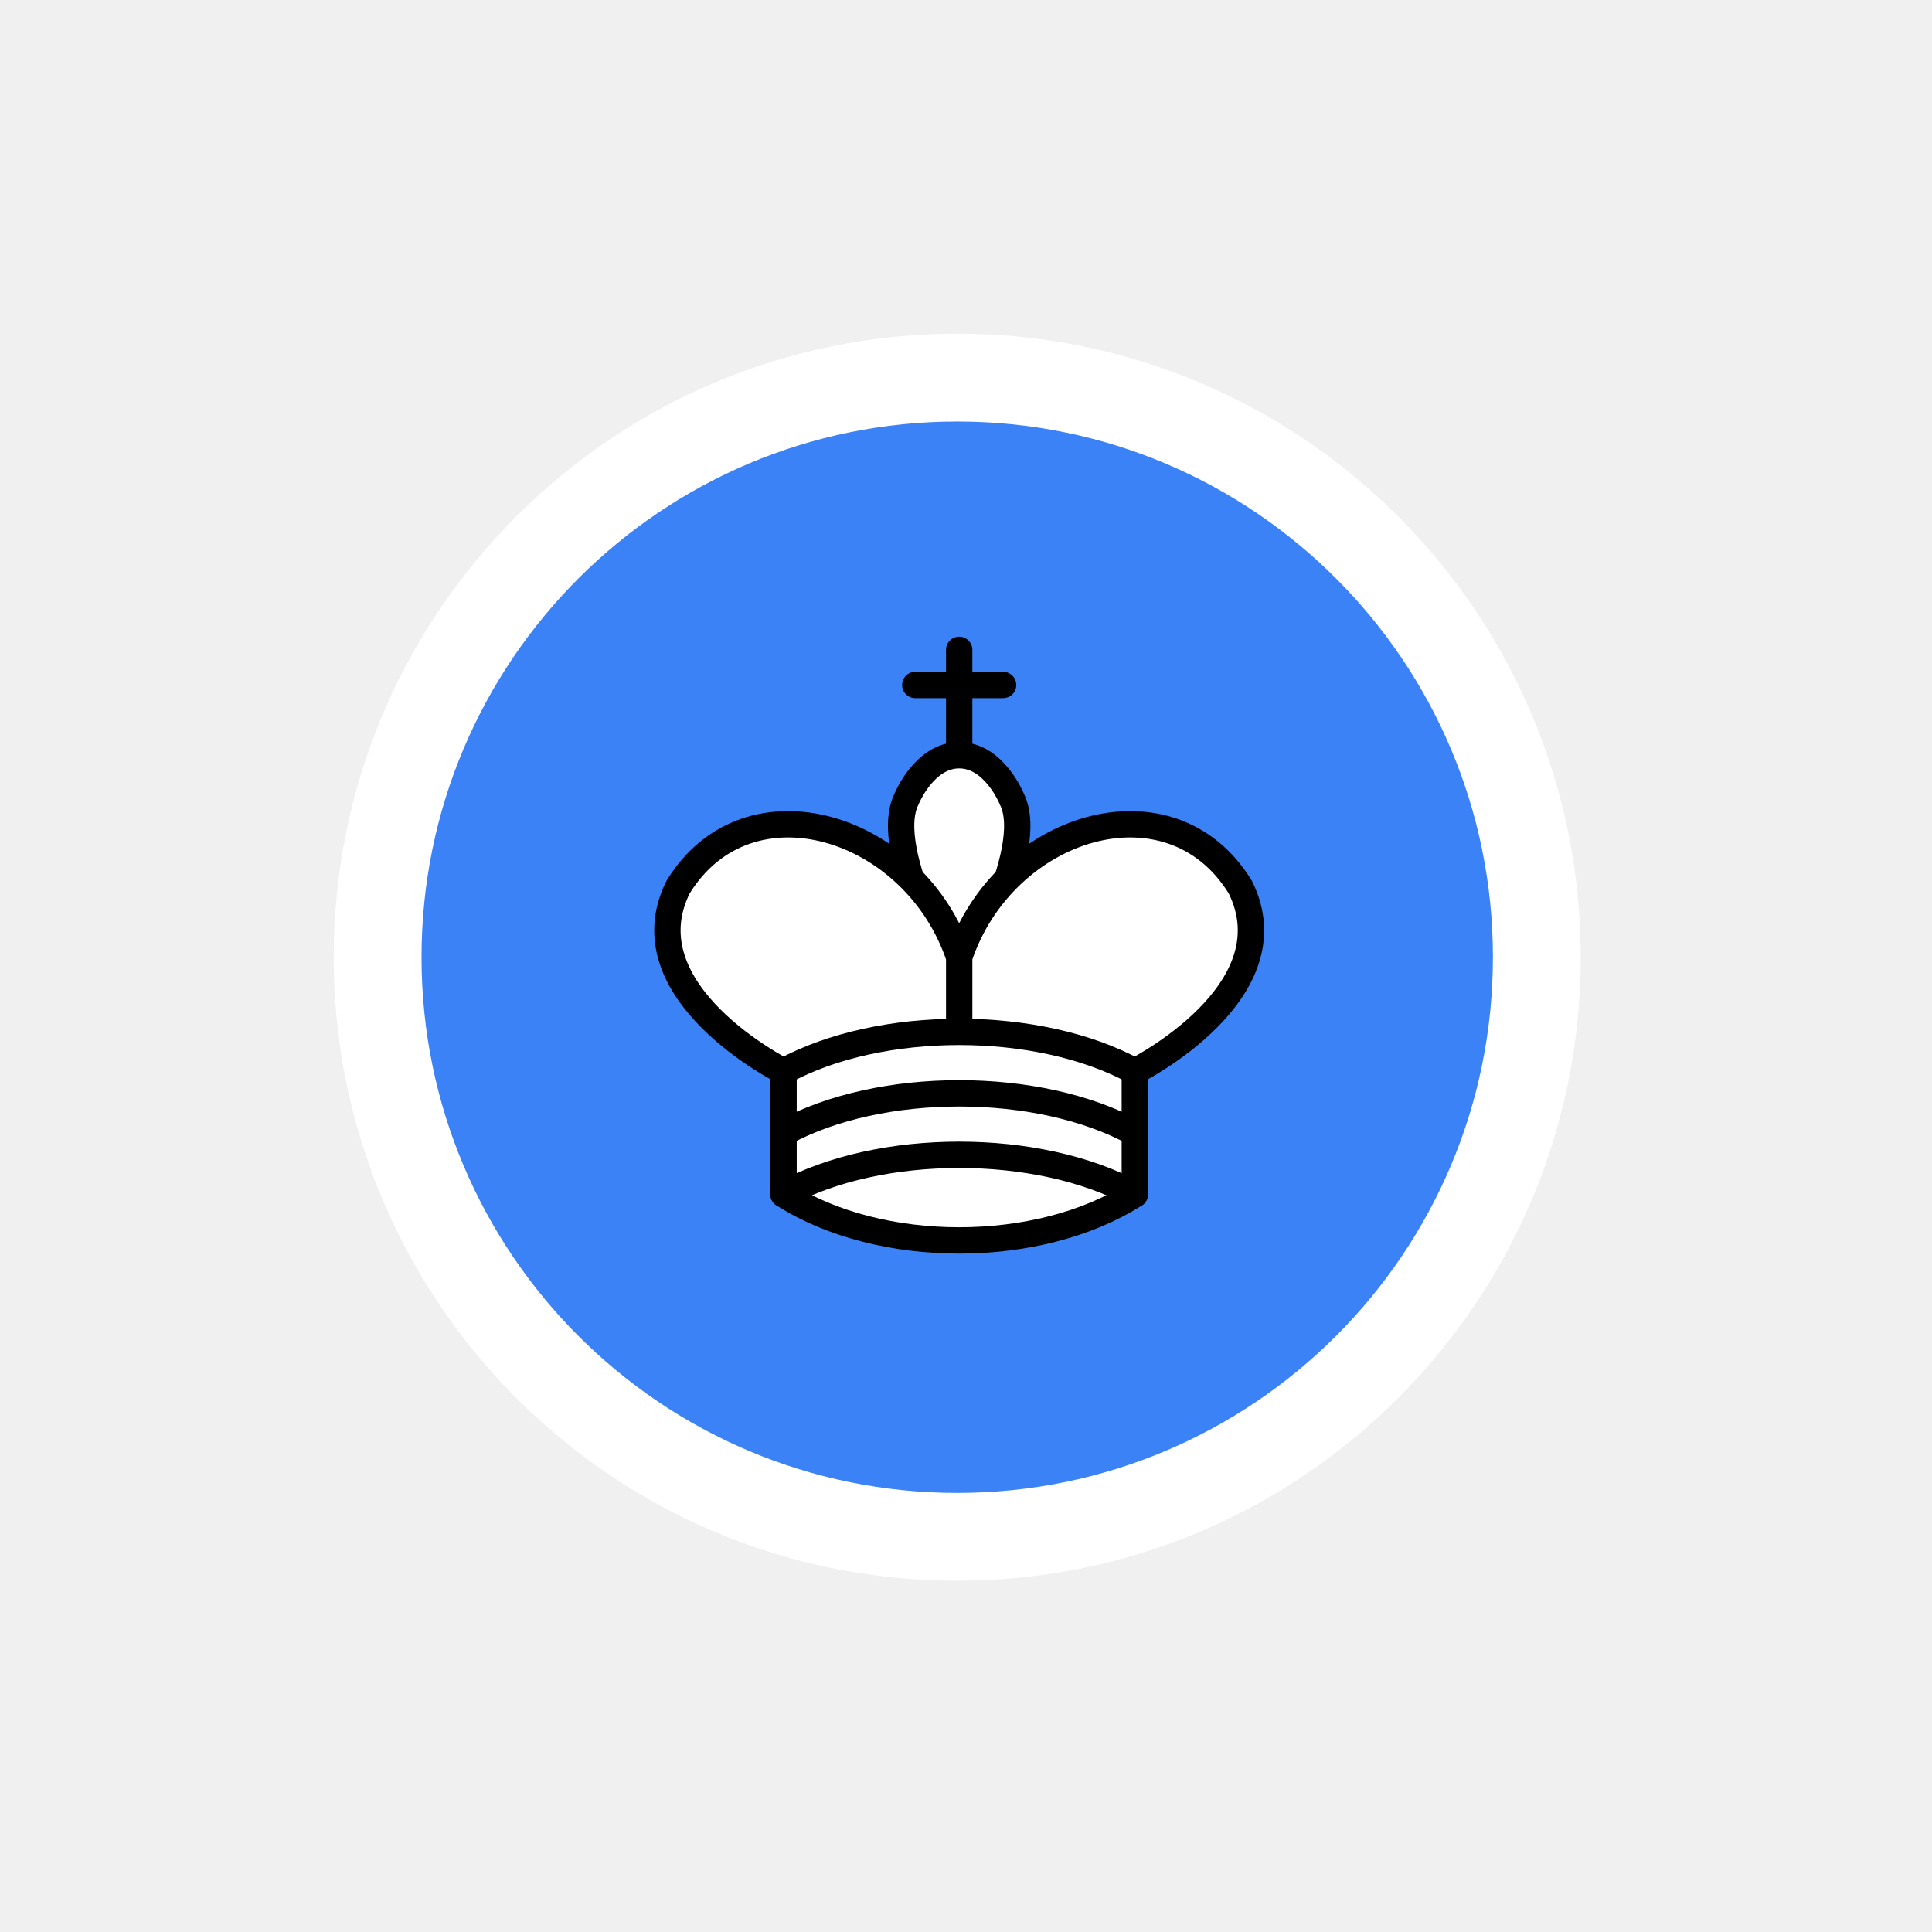
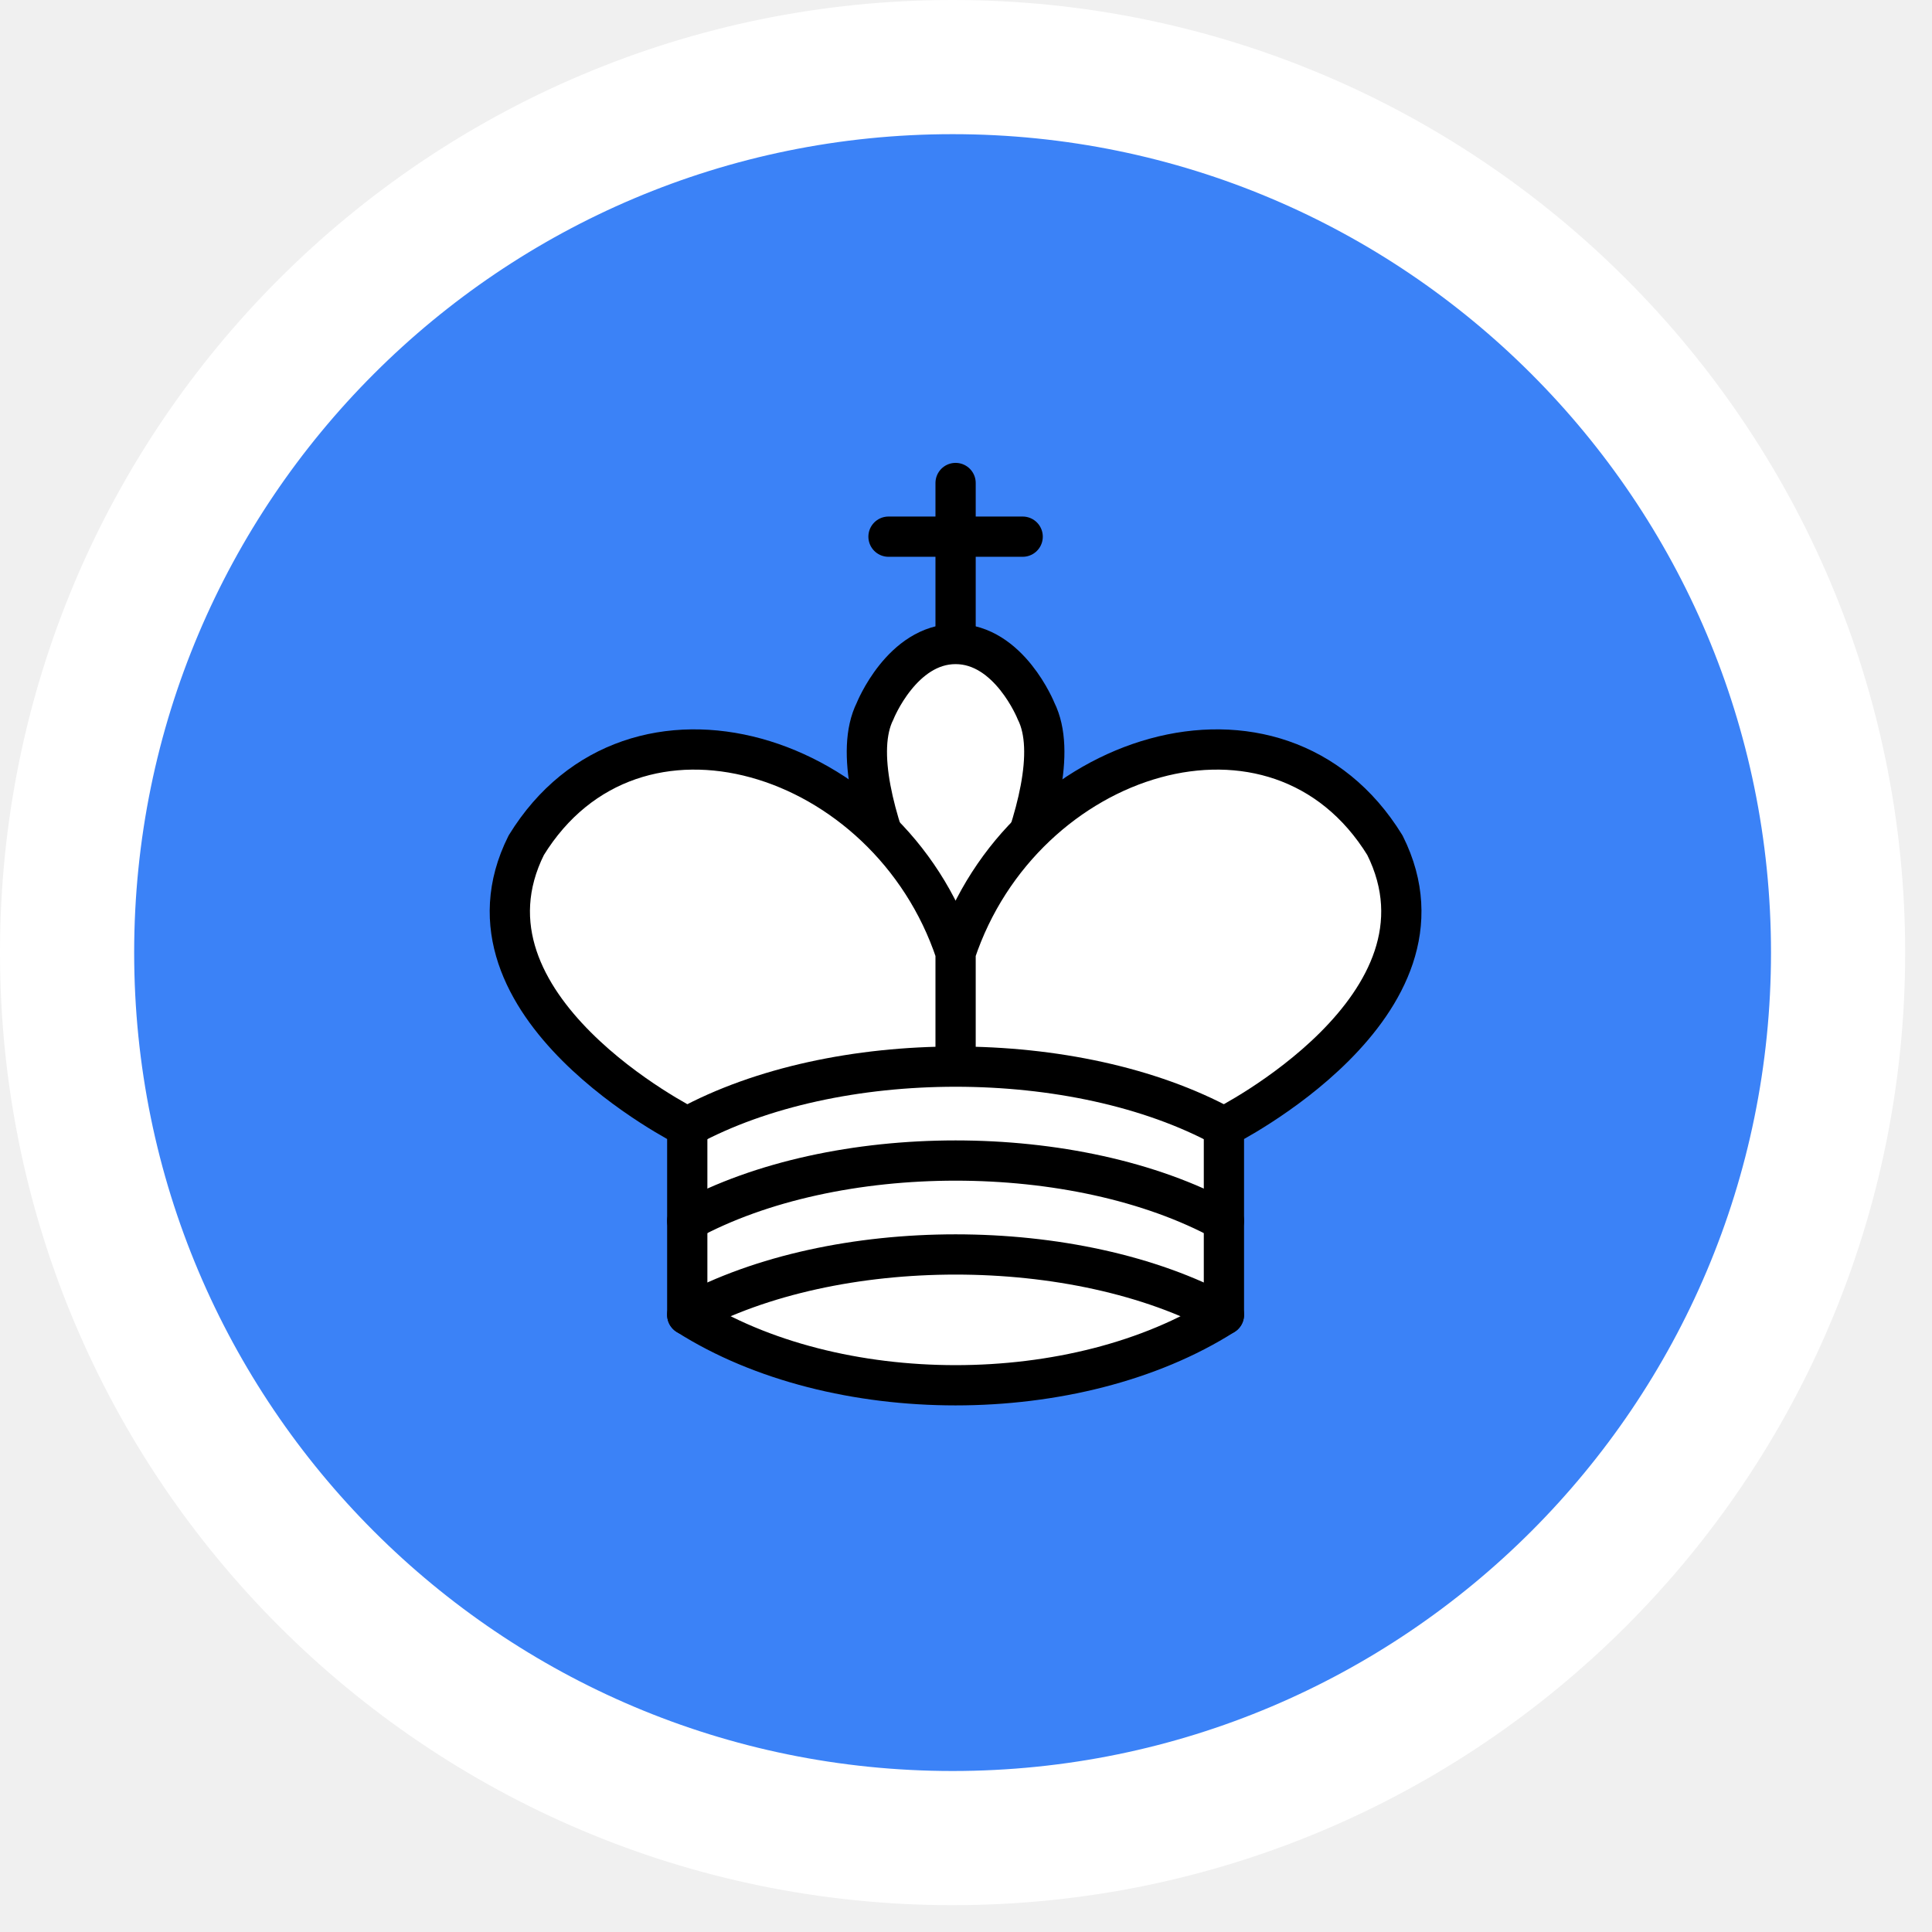
- <svg xmlns="http://www.w3.org/2000/svg" width="110" height="110" viewBox="0 0 110 110" fill="none">
-   <g clip-path="url(#clip0_2_110)">
-     <circle cx="54.5" cy="54.5" r="33" fill="#3B82F7" stroke="white" stroke-width="5" />
-     <path fill-rule="evenodd" clip-rule="evenodd" d="M54.612 42.63V37ZM52.112 39H57.112Z" fill="white" />
-     <path d="M54.612 42.63V37M52.112 39H57.112" stroke="black" stroke-width="1.5" stroke-linecap="round" />
-     <path fill-rule="evenodd" clip-rule="evenodd" d="M54.612 56C54.612 56 59.112 48.5 57.612 45.5C57.612 45.5 56.612 43 54.612 43C52.612 43 51.612 45.5 51.612 45.5C50.112 48.5 54.612 56 54.612 56Z" fill="white" stroke="black" stroke-width="1.5" />
-     <path fill-rule="evenodd" clip-rule="evenodd" d="M44.612 68C50.112 71.5 59.112 71.5 64.612 68V61C64.612 61 73.612 56.5 70.612 50.5C66.612 44 57.112 47 54.612 54.5C52.112 47 42.612 44 38.612 50.5C35.612 56.5 44.612 61 44.612 61V68Z" fill="white" />
-     <path d="M54.612 54.5C57.112 47 66.612 44 70.612 50.5C73.612 56.5 64.612 61 64.612 61V68C59.112 71.5 50.112 71.5 44.612 68V61C44.612 61 35.612 56.5 38.612 50.5C42.612 44 52.112 47 54.612 54.5ZM54.612 54.5V58" stroke="black" stroke-width="1.5" stroke-linecap="round" stroke-linejoin="round" />
-     <path fill-rule="evenodd" clip-rule="evenodd" d="M44.612 61C50.112 58 59.112 58 64.612 61ZM44.612 64.5C50.112 61.5 59.112 61.5 64.612 64.5ZM44.612 68C50.112 65 59.112 65 64.612 68Z" fill="white" />
-     <path d="M44.612 61C50.112 58 59.112 58 64.612 61M44.612 64.5C50.112 61.5 59.112 61.5 64.612 64.5M44.612 68C50.112 65 59.112 65 64.612 68" stroke="black" stroke-width="1.5" stroke-linecap="round" stroke-linejoin="round" />
-   </g>
-   <defs>
-     <clipPath id="clip0_2_110">
-       <rect width="110" height="110" fill="white" />
-     </clipPath>
-   </defs>
+ <svg xmlns="http://www.w3.org/2000/svg" width="72" height="72" viewBox="0 0 72 72" fill="none">
+   <circle cx="35.5" cy="35.5" r="33" fill="#3B82F7" stroke="white" stroke-width="5" />
+   <path fill-rule="evenodd" clip-rule="evenodd" d="M35.612 23.63V18ZM33.112 20H38.112Z" fill="white" />
+   <path d="M35.612 23.63V18M33.112 20H38.112" stroke="black" stroke-width="1.5" stroke-linecap="round" />
+   <path fill-rule="evenodd" clip-rule="evenodd" d="M35.612 37C35.612 37 40.112 29.5 38.612 26.5C38.612 26.5 37.612 24 35.612 24C33.612 24 32.612 26.5 32.612 26.5C31.112 29.5 35.612 37 35.612 37Z" fill="white" stroke="black" stroke-width="1.5" />
+   <path fill-rule="evenodd" clip-rule="evenodd" d="M25.612 49C31.112 52.5 40.112 52.5 45.612 49V42C45.612 42 54.612 37.5 51.612 31.5C47.612 25 38.112 28 35.612 35.5C33.112 28 23.612 25 19.612 31.5C16.612 37.5 25.612 42 25.612 42V49Z" fill="white" />
+   <path d="M35.612 35.5C38.112 28 47.612 25 51.612 31.5C54.612 37.5 45.612 42 45.612 42V49C40.112 52.5 31.112 52.5 25.612 49V42C25.612 42 16.612 37.5 19.612 31.5C23.612 25 33.112 28 35.612 35.5ZM35.612 35.5V39" stroke="black" stroke-width="1.5" stroke-linecap="round" stroke-linejoin="round" />
+   <path fill-rule="evenodd" clip-rule="evenodd" d="M25.612 42C31.112 39 40.112 39 45.612 42ZM25.612 45.5C31.112 42.5 40.112 42.5 45.612 45.5ZM25.612 49C31.112 46 40.112 46 45.612 49Z" fill="white" />
+   <path d="M25.612 42C31.112 39 40.112 39 45.612 42M25.612 45.5C31.112 42.5 40.112 42.5 45.612 45.5M25.612 49C31.112 46 40.112 46 45.612 49" stroke="black" stroke-width="1.5" stroke-linecap="round" stroke-linejoin="round" />
</svg>
